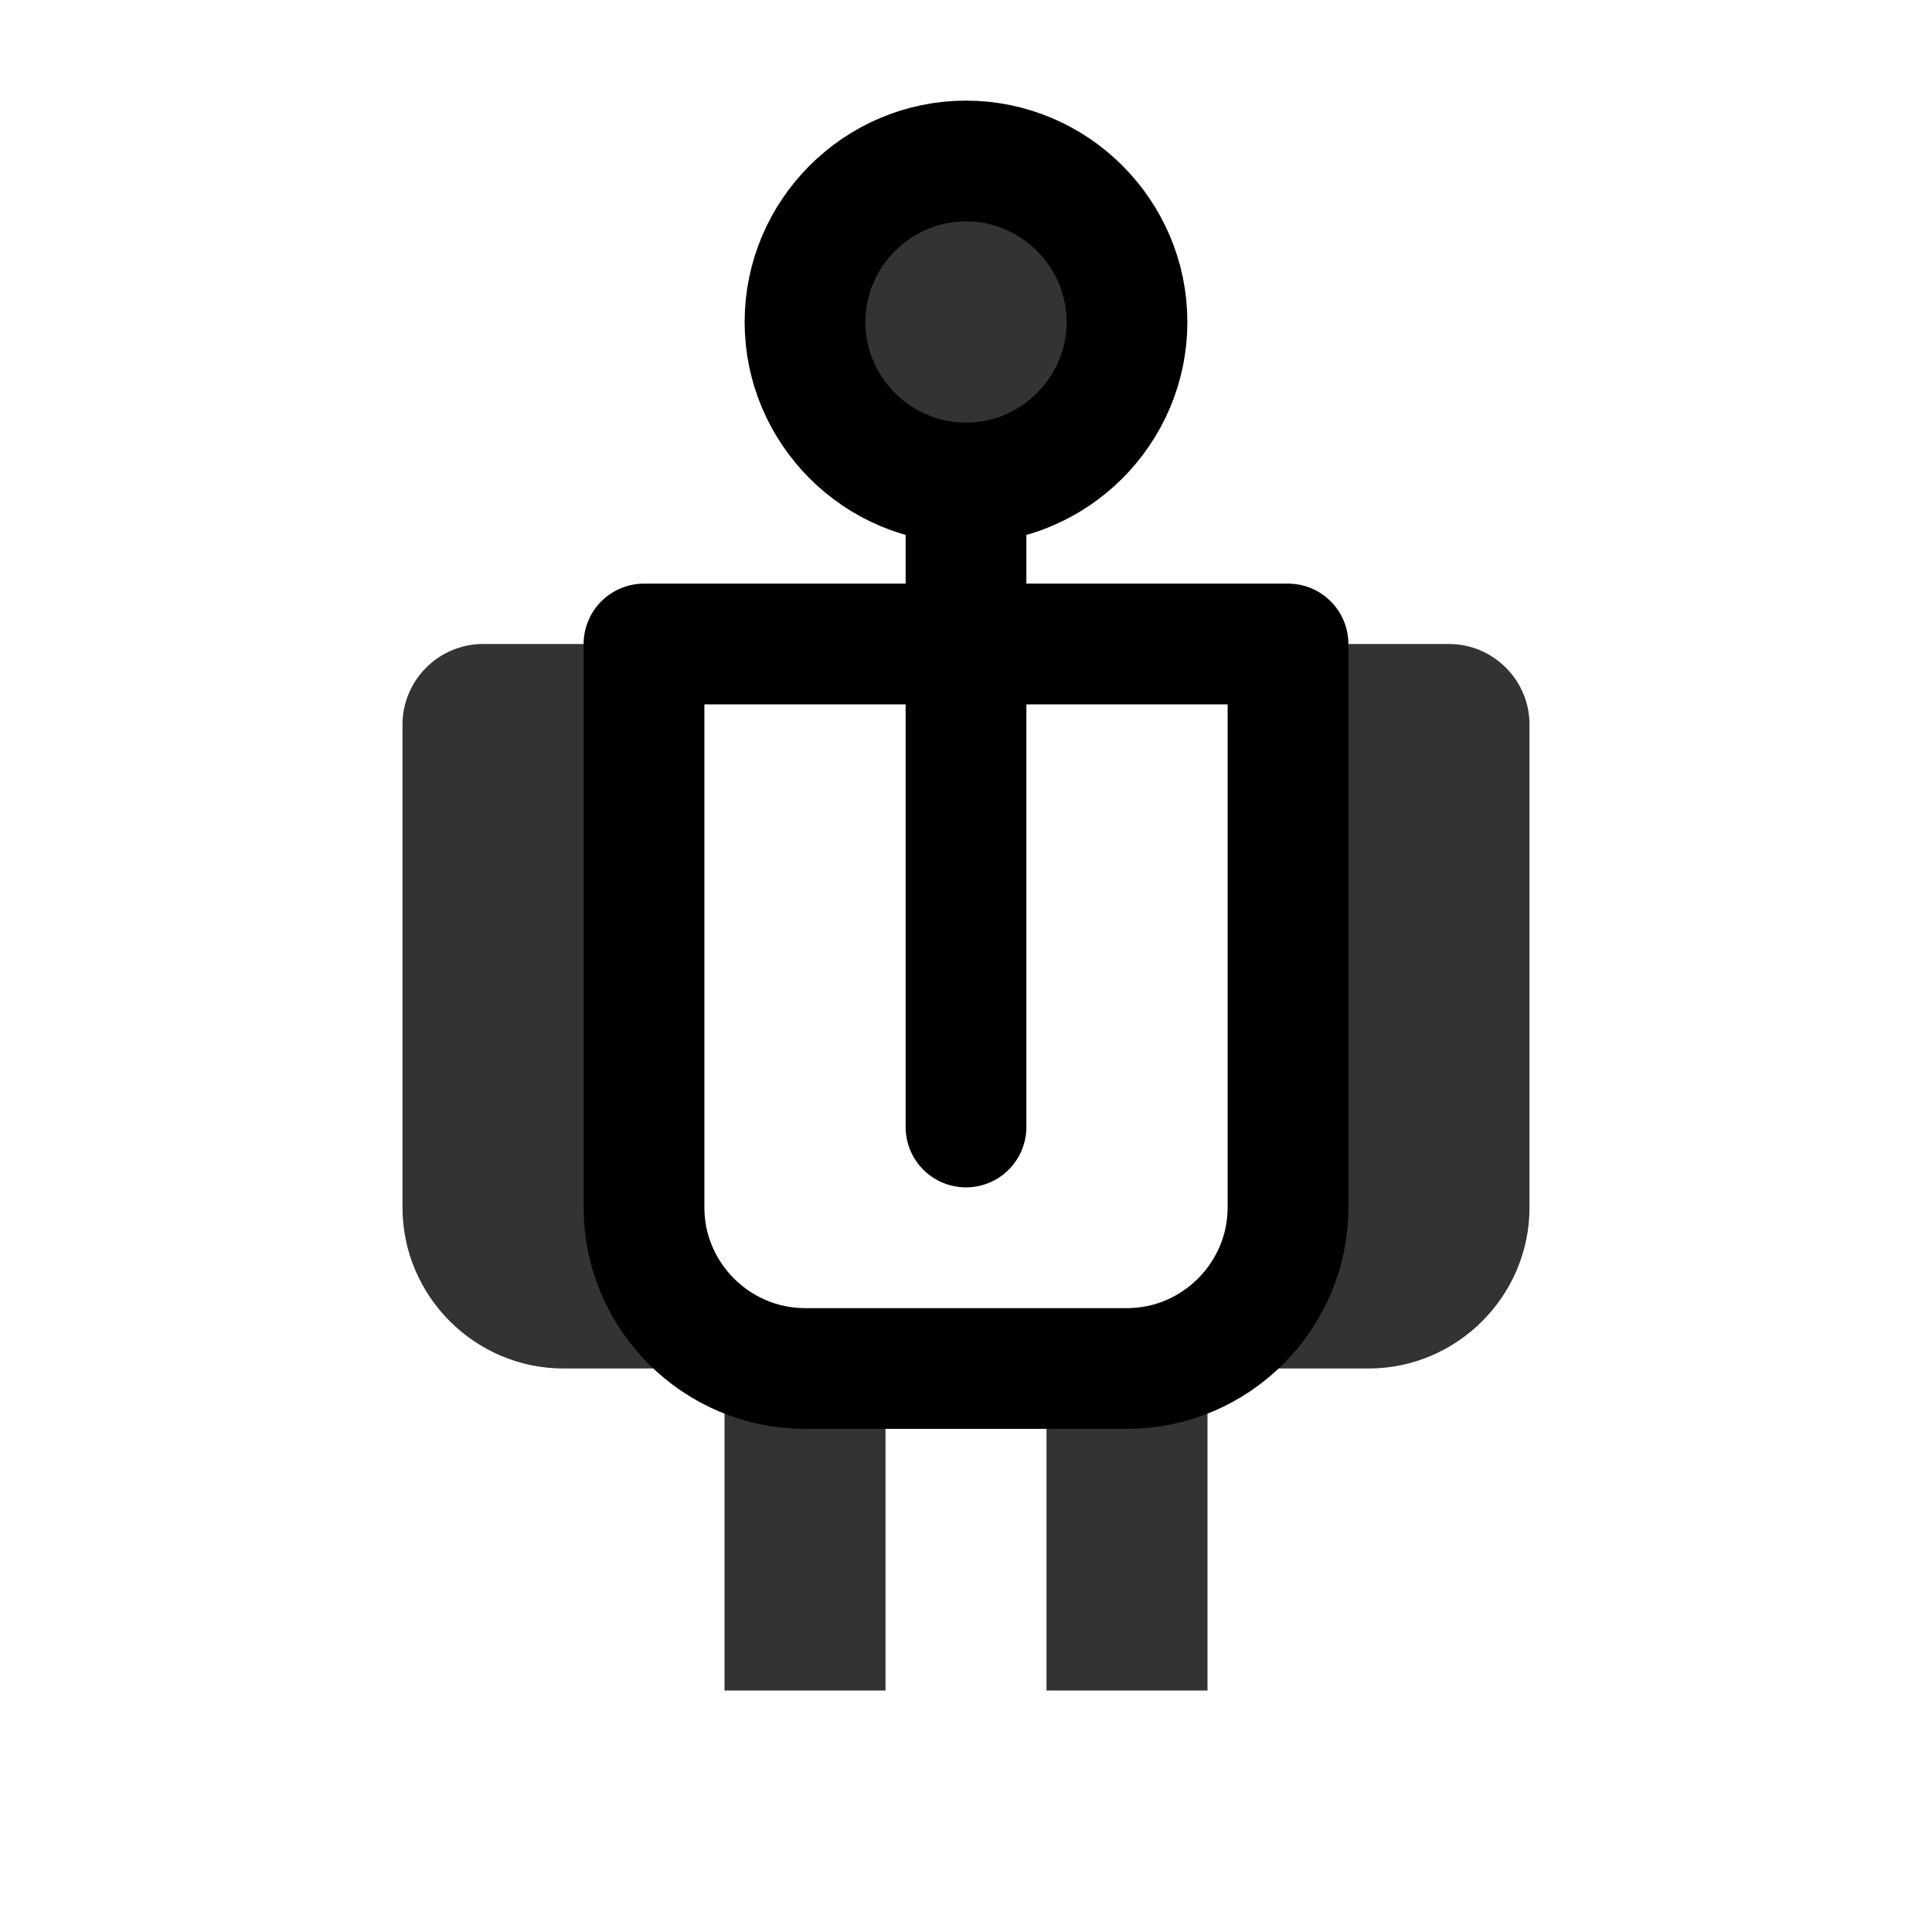
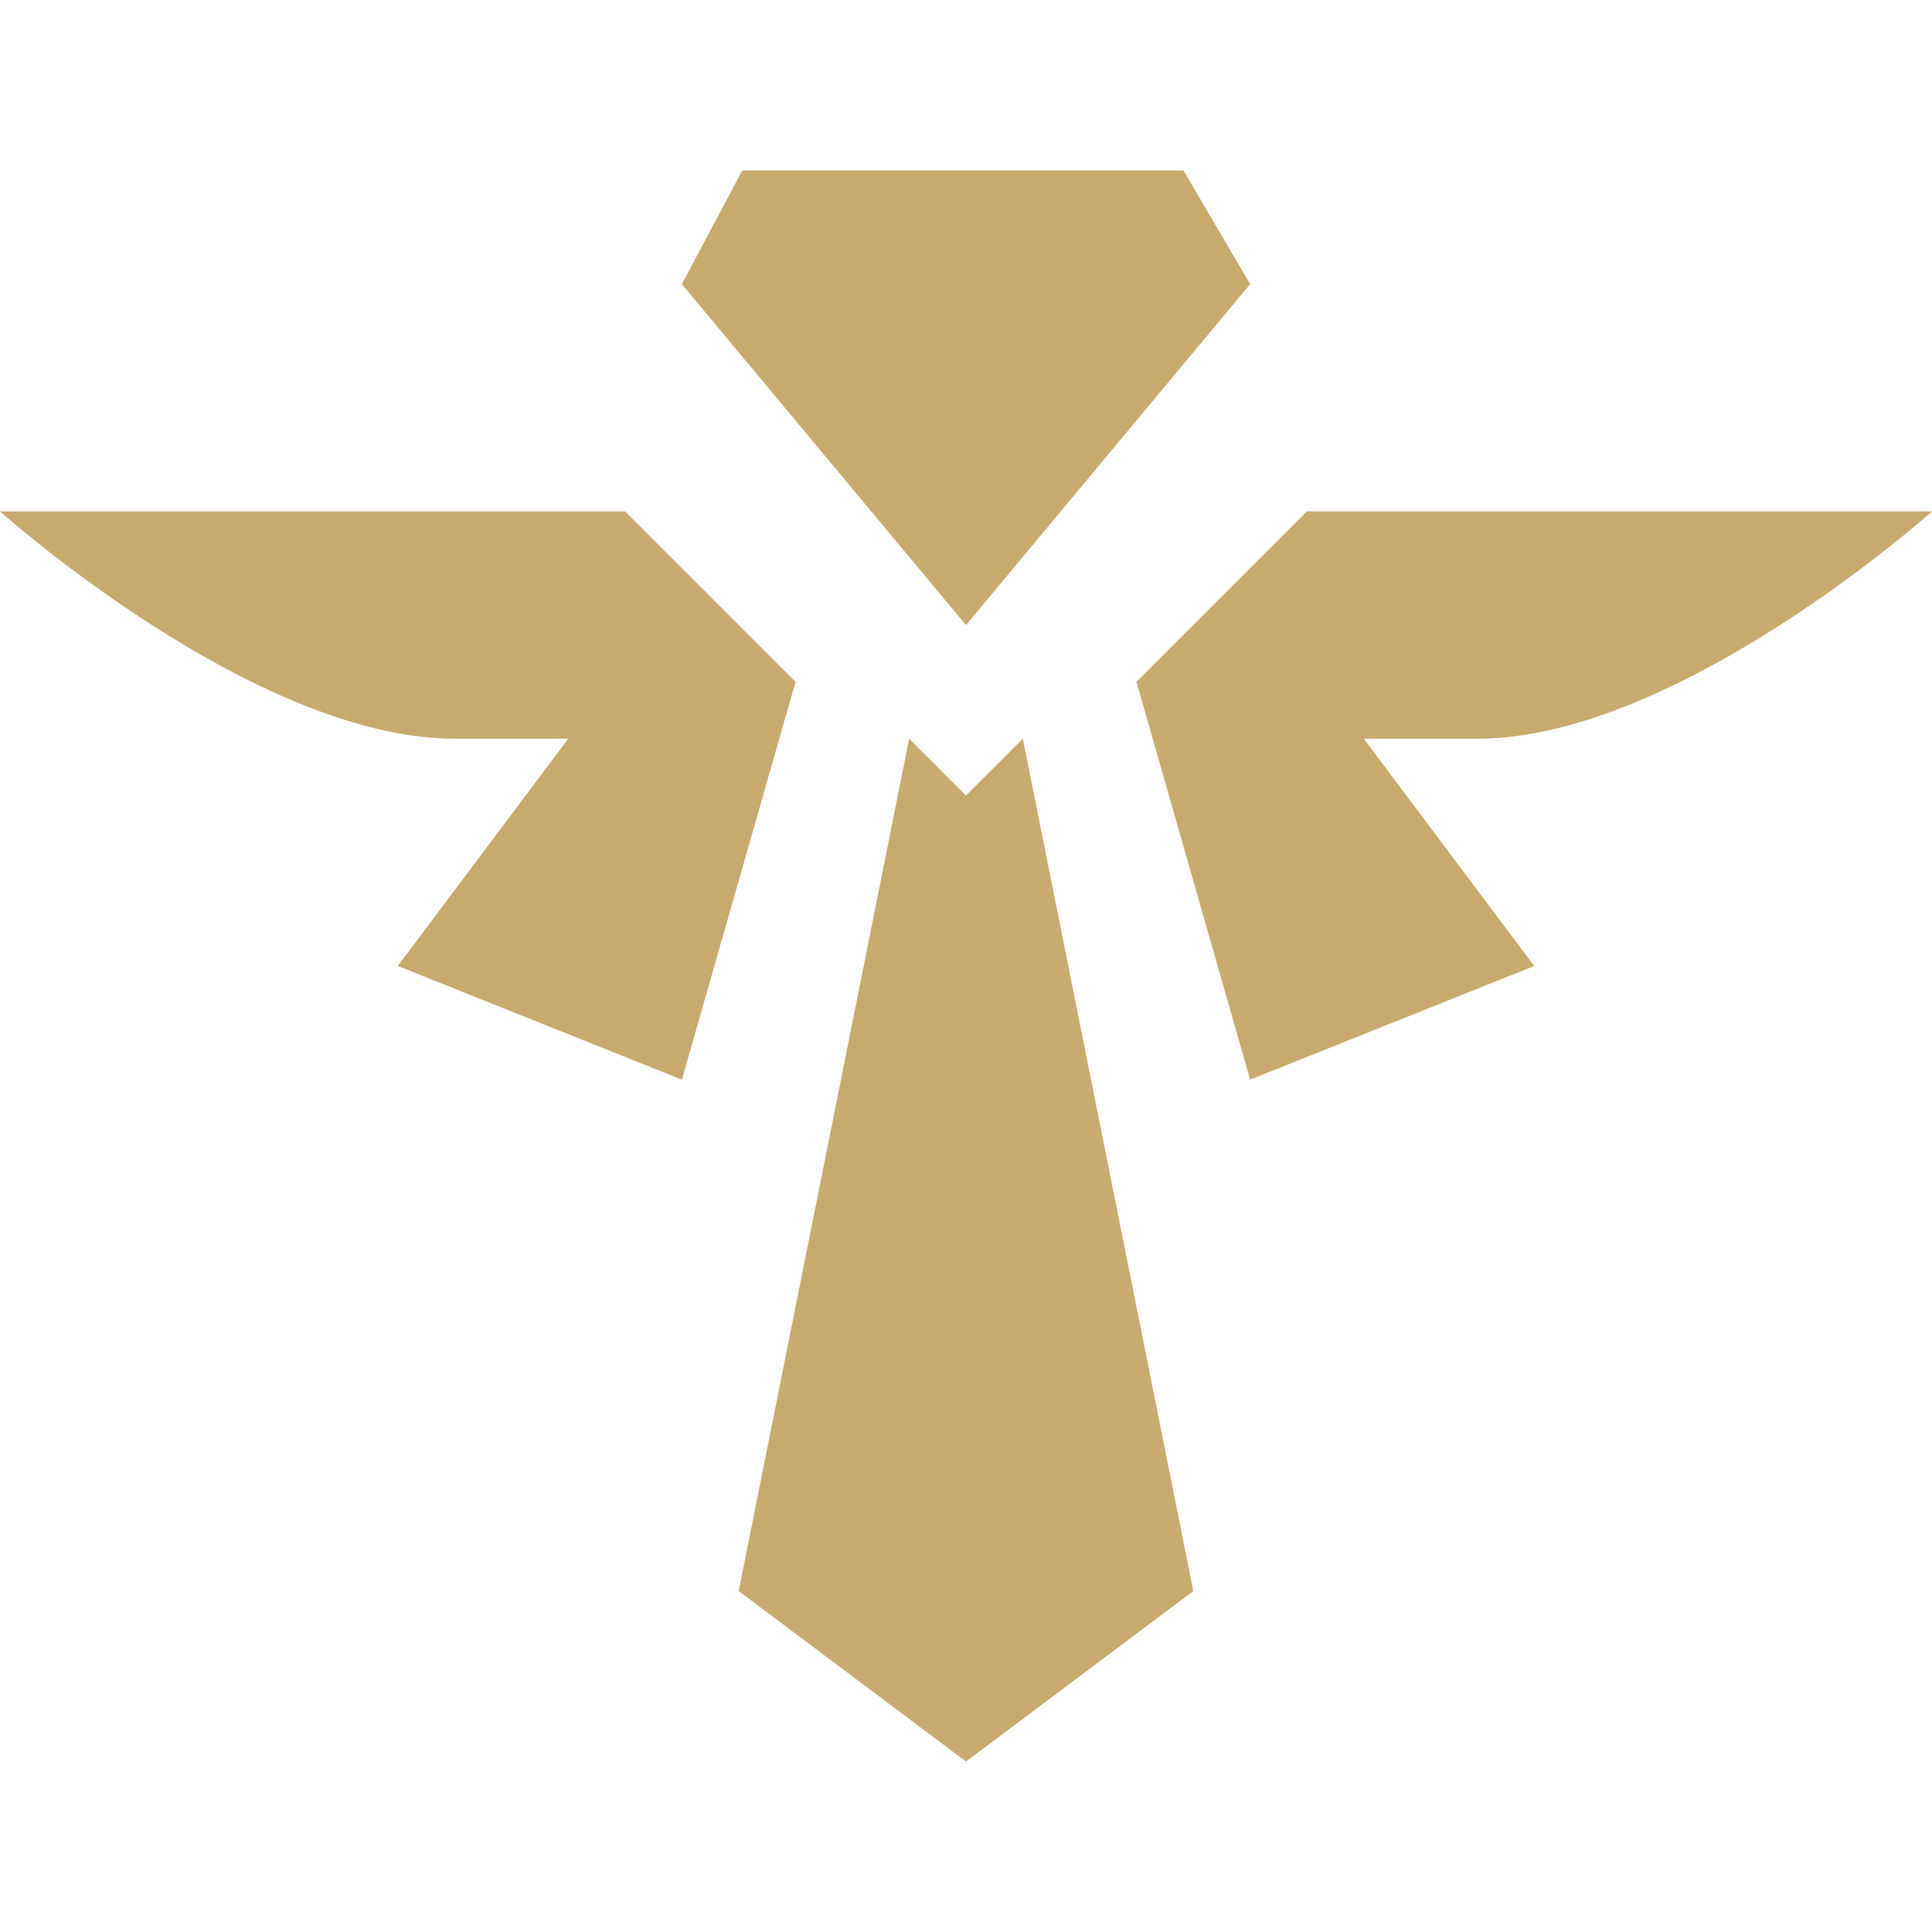
- <svg xmlns="http://www.w3.org/2000/svg" width="24" height="24" viewBox="0 0 24 24" fill="none">
-   <path d="M12 2C10.9 2 10 2.9 10 4C10 5.1 10.9 6 12 6C13.1 6 14 5.1 14 4C14 2.9 13.1 2 12 2Z" fill="currentColor" opacity="0.8" />
-   <path d="M18 8H16V15C16 16.1 15.1 17 14 17H13V21H15V17H17C18.1 17 19 16.1 19 15V9C19 8.45 18.55 8 18 8Z" fill="currentColor" opacity="0.8" />
-   <path d="M8 8H6C5.45 8 5 8.45 5 9V15C5 16.1 5.9 17 7 17H9V21H11V17H10C8.9 17 8 16.1 8 15V8Z" fill="currentColor" opacity="0.8" />
-   <path d="M12 2C10.9 2 10 2.9 10 4C10 5.1 10.9 6 12 6C13.1 6 14 5.1 14 4C14 2.9 13.1 2 12 2Z" stroke="currentColor" stroke-width="1.5" />
-   <path d="M12 6V14M8 8H16V15C16 16.1 15.1 17 14 17H10C8.9 17 8 16.1 8 15V8Z" stroke="currentColor" stroke-width="1.5" stroke-linecap="round" stroke-linejoin="round" />
+ <svg xmlns="http://www.w3.org/2000/svg" width="34" height="34" viewBox="0 0 34 34">
+   <path class="active" fill="#c8aa6e" fill-rule="evenodd" d="M26,13c3.535,0,8-4,8-4H23l-3,3,2,7,5-2-3-4h2ZM22,5L20.827,3H13.062L12,5l5,6Zm-5,9-1-1L13,28l4,3,4-3L18,13ZM11,9H0s4.465,4,8,4h2L7,17l5,2,2-7Z" />
</svg>
